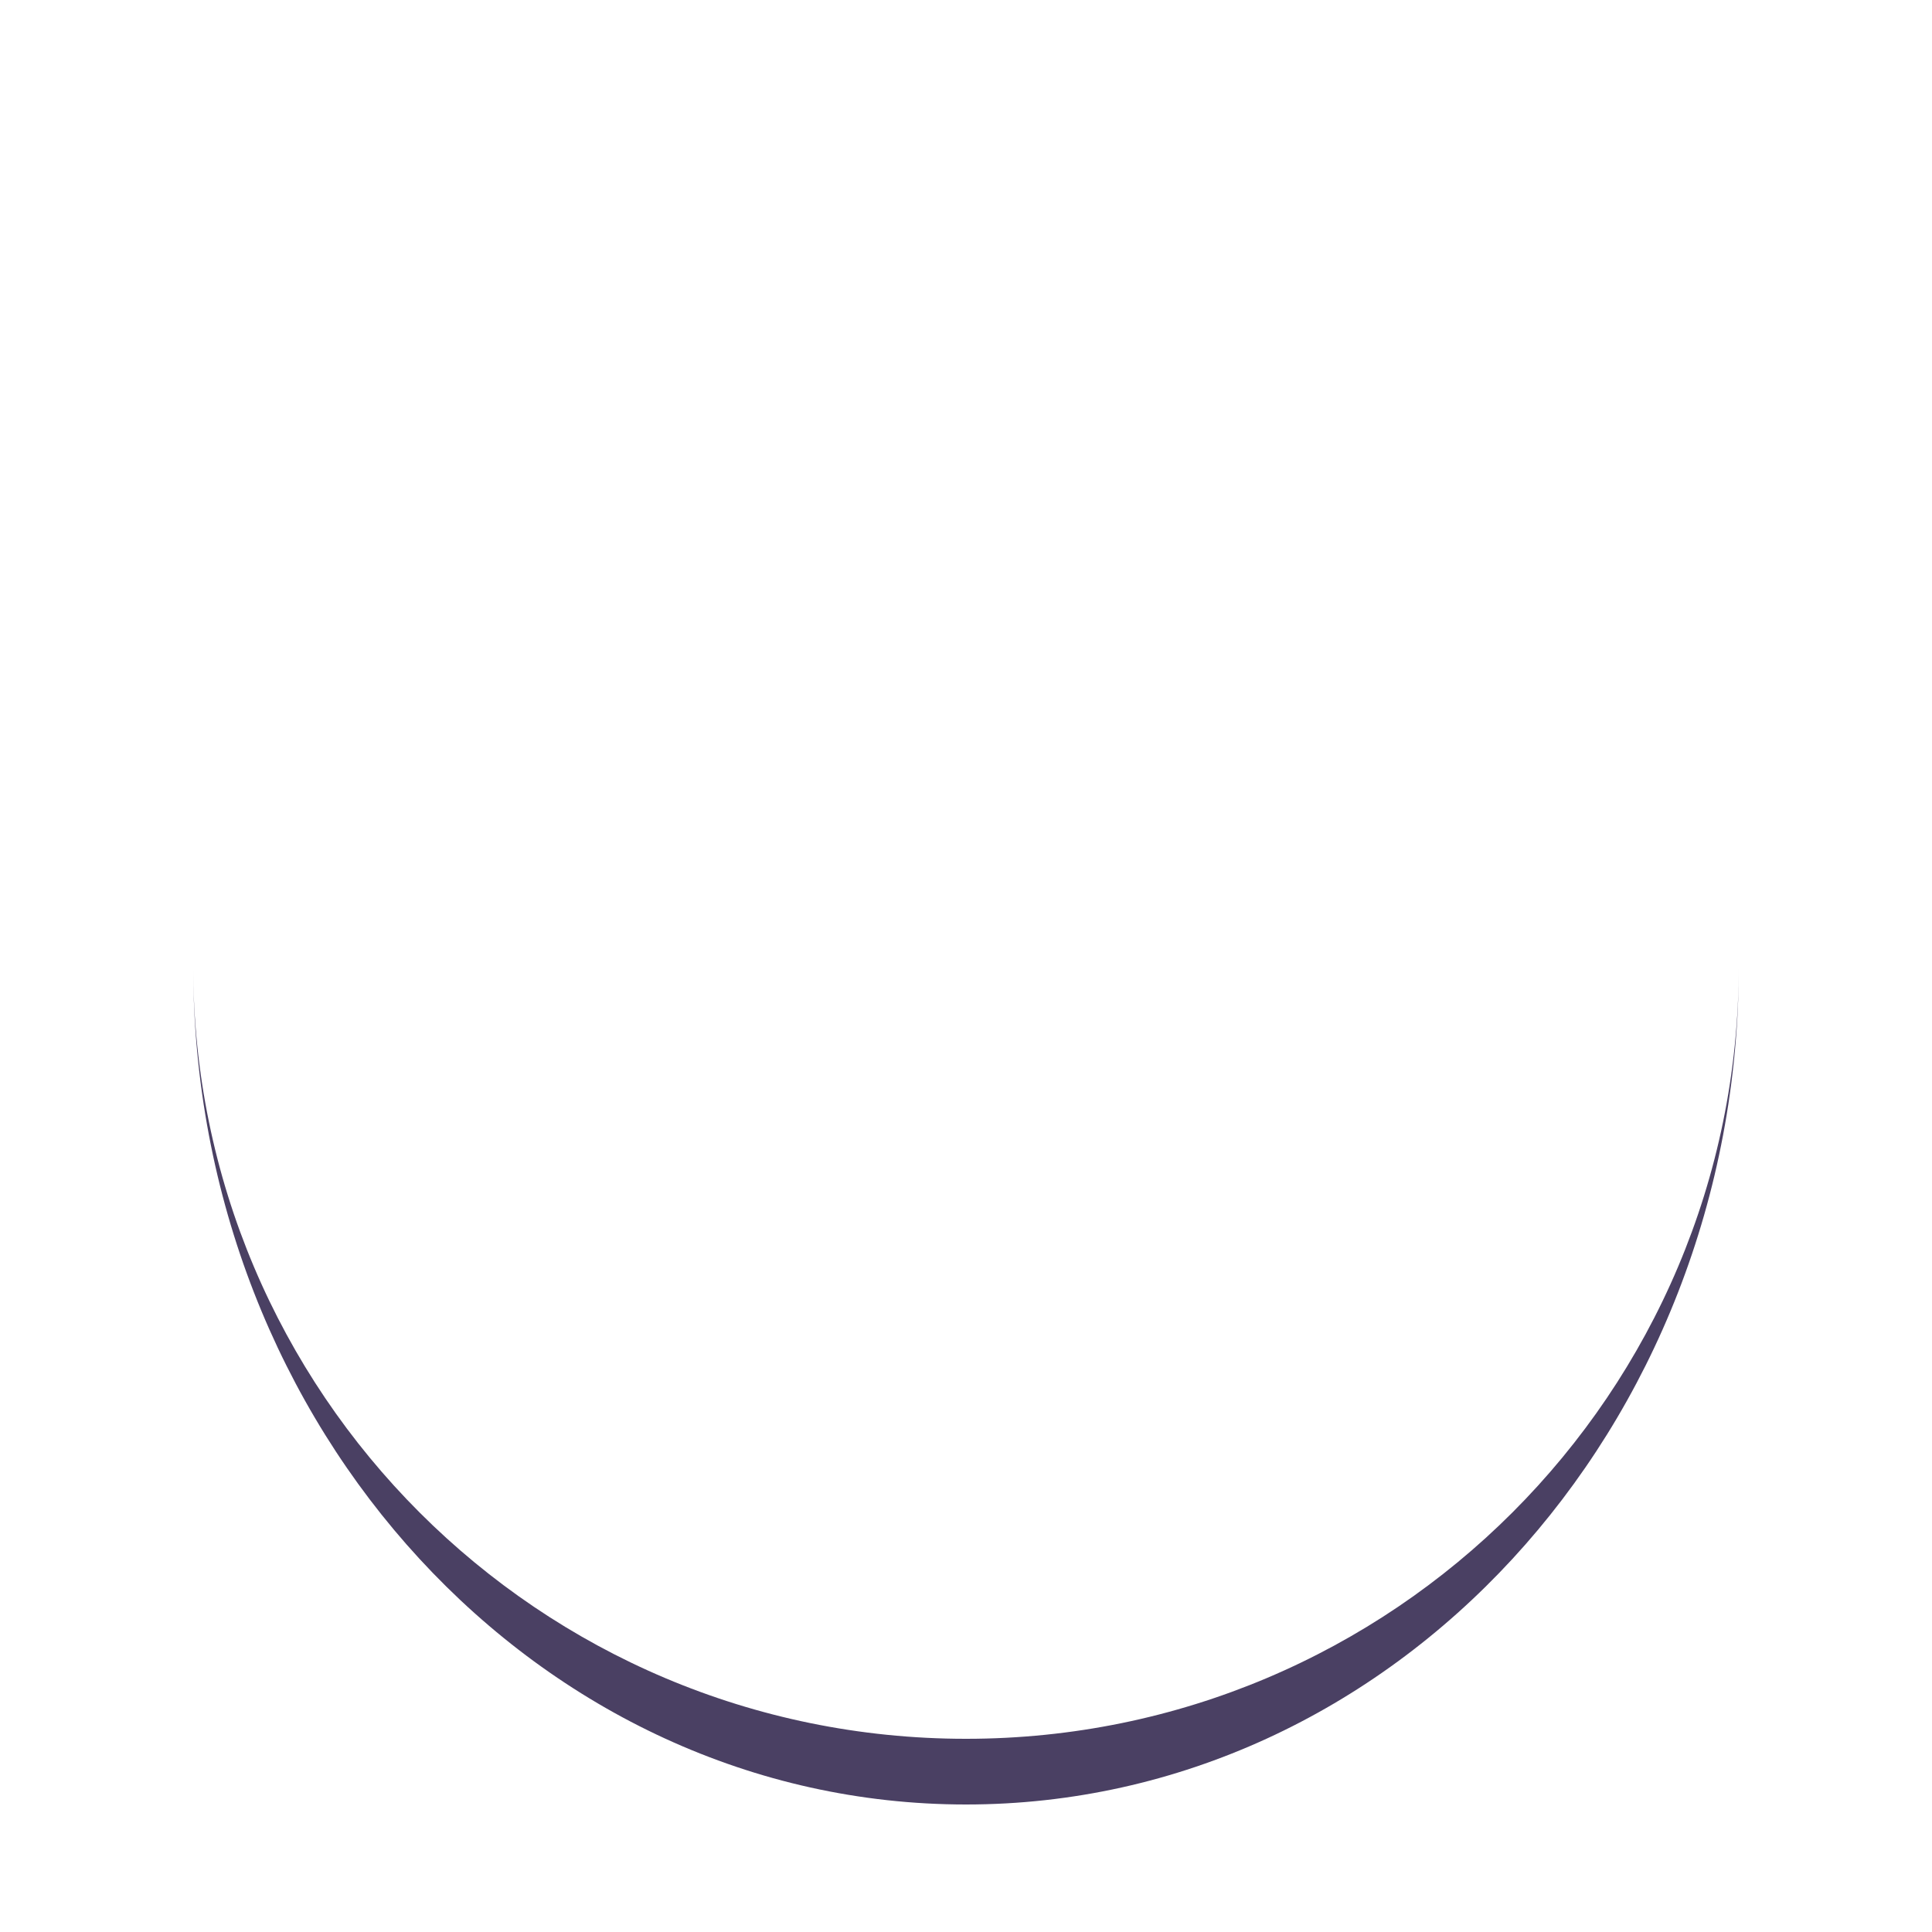
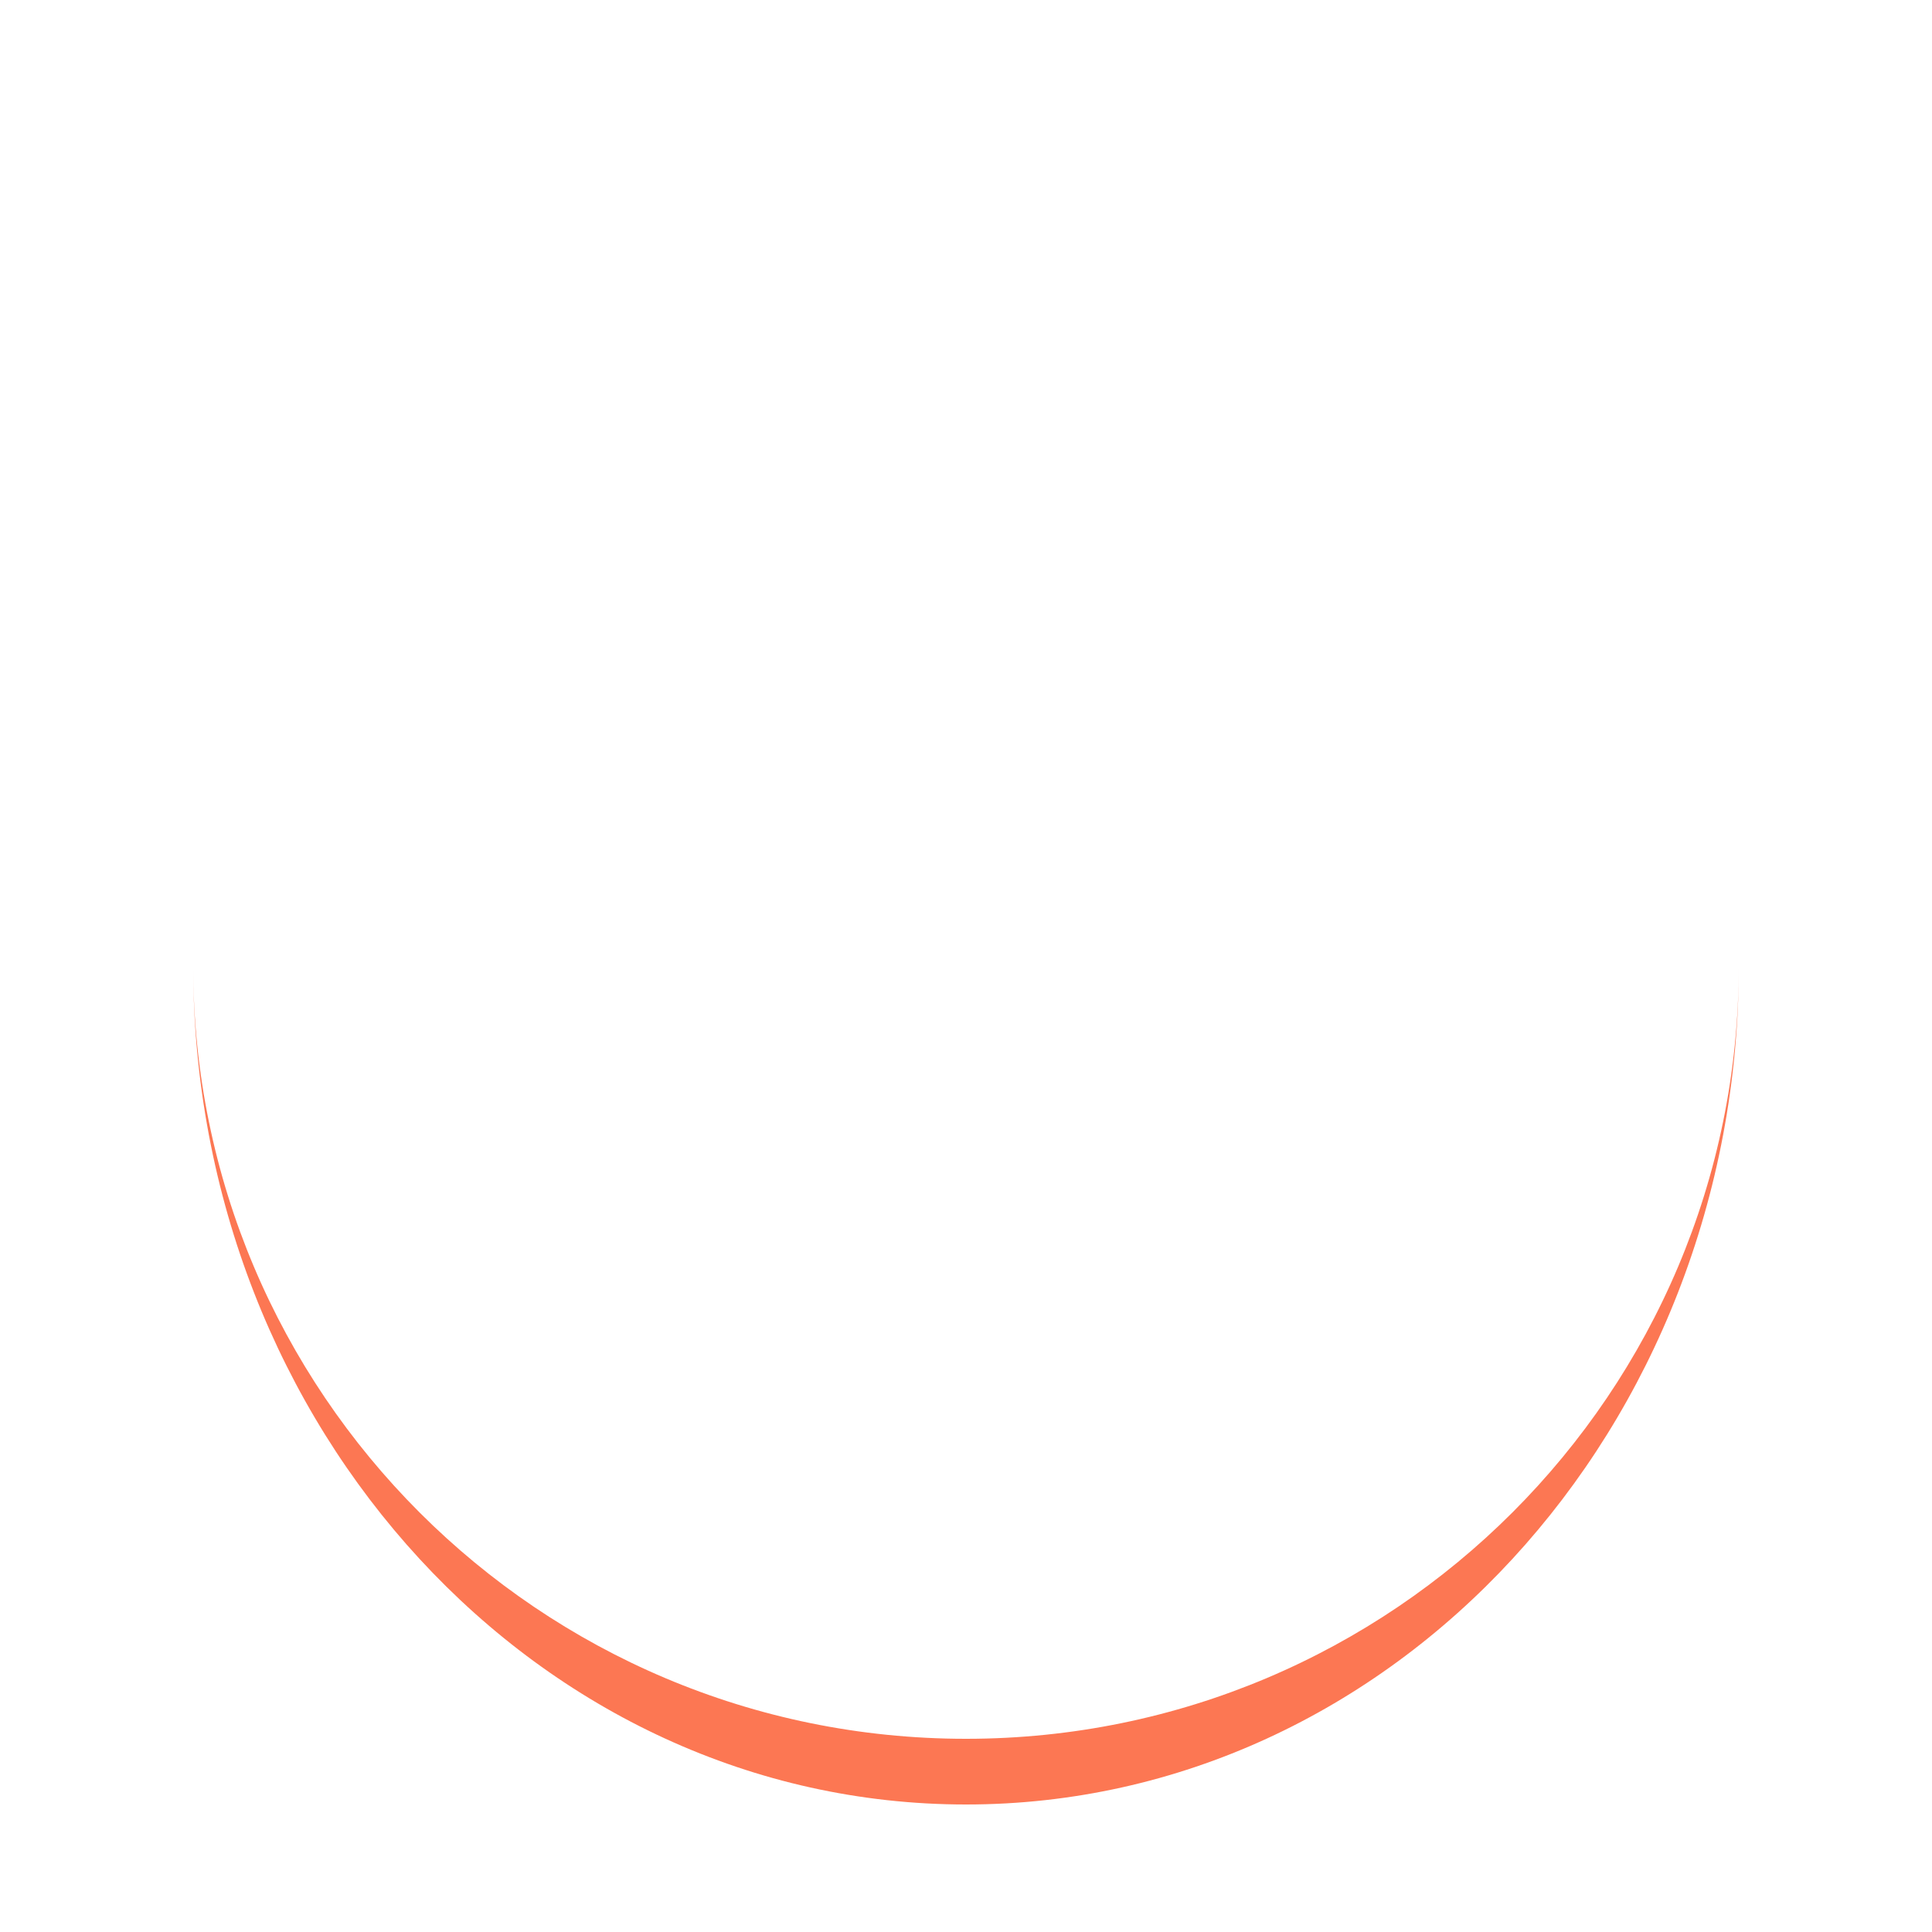
- <svg xmlns="http://www.w3.org/2000/svg" viewBox="0 0 100 100" preserveAspectRatio="xMidYMid" width="100" height="100" style="shape-rendering: auto; display: block;  background: rgb(255, 255, 255);">
+ <svg xmlns="http://www.w3.org/2000/svg" viewBox="0 0 100 100" preserveAspectRatio="xMidYMid" width="100" height="100" style="shape-rendering: auto; display: block;  background: transparent;">
  <g>
-     <path stroke="none" fill="#4A4063" d="M10 50A40 40 0 0 0 90 50A40 43.4 0 0 1 10 50">
+     <path stroke="none" fill="#fc7753" d="M10 50A40 40 0 0 0 90 50A40 43.4 0 0 1 10 50">
      <animateTransform values="0 50 51.7;360 50 51.7" keyTimes="0;1" repeatCount="indefinite" dur="1s" type="rotate" attributeName="transform" />
    </path>
    <g />
  </g>
</svg>
